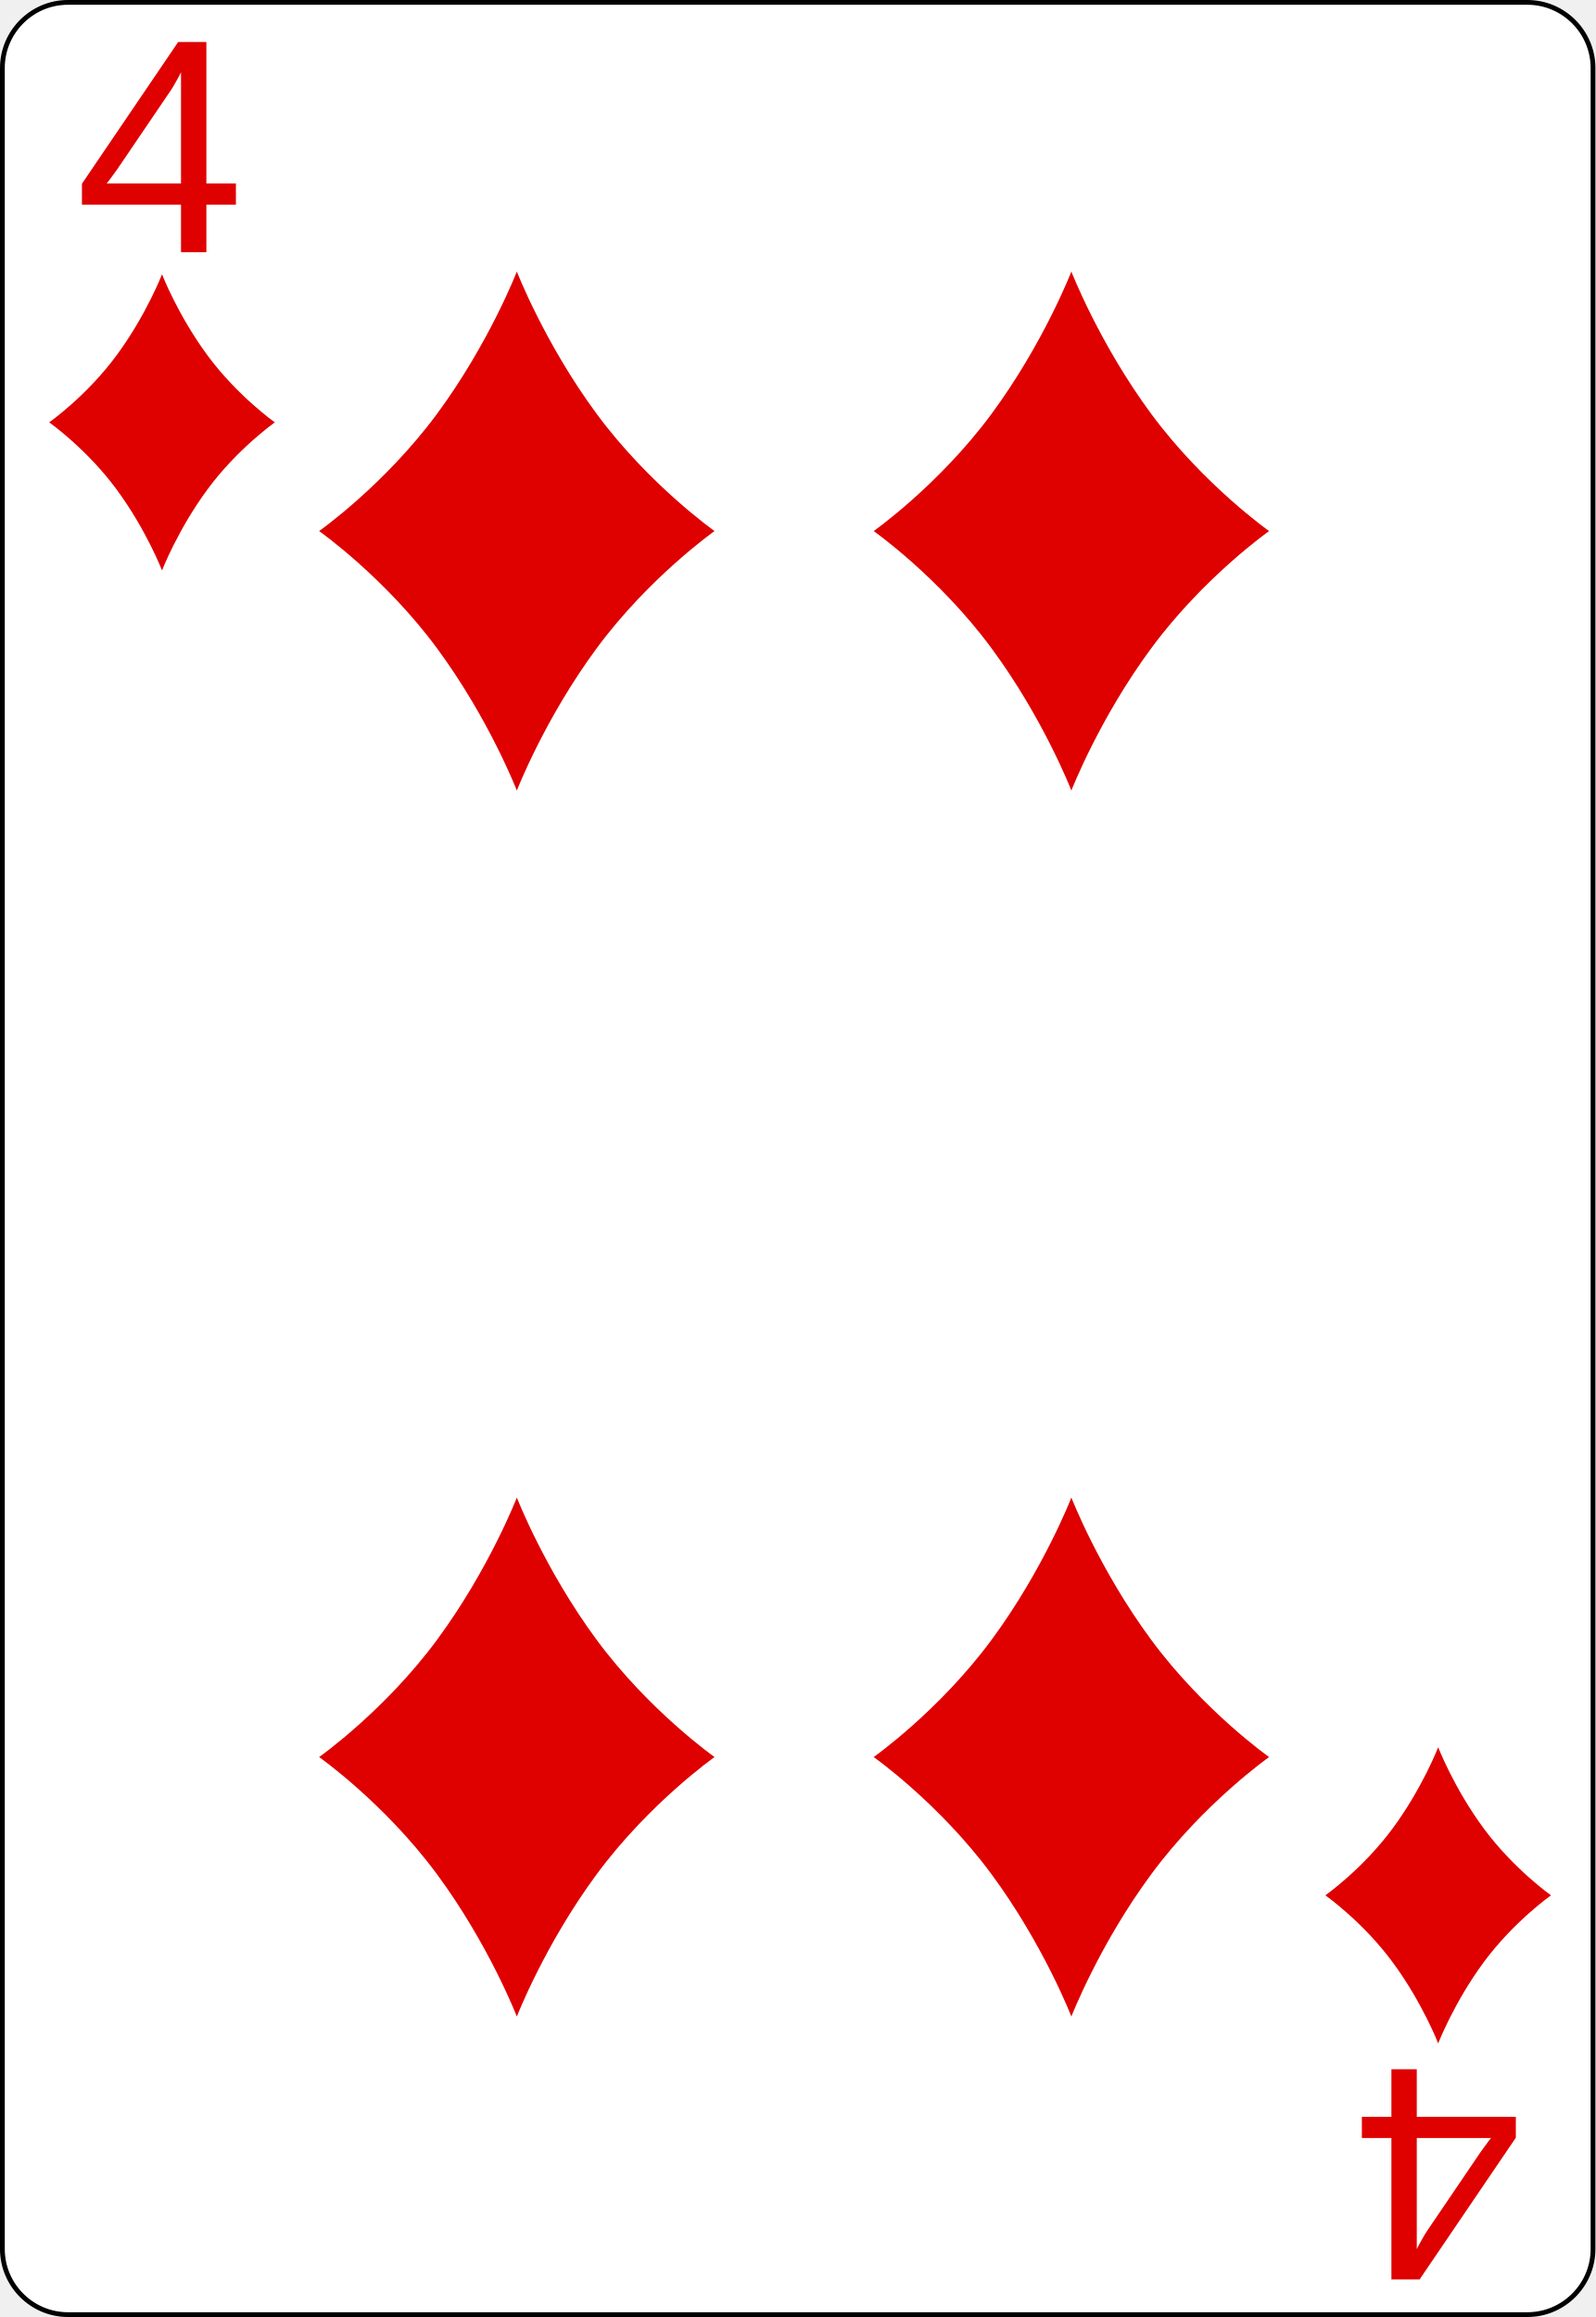
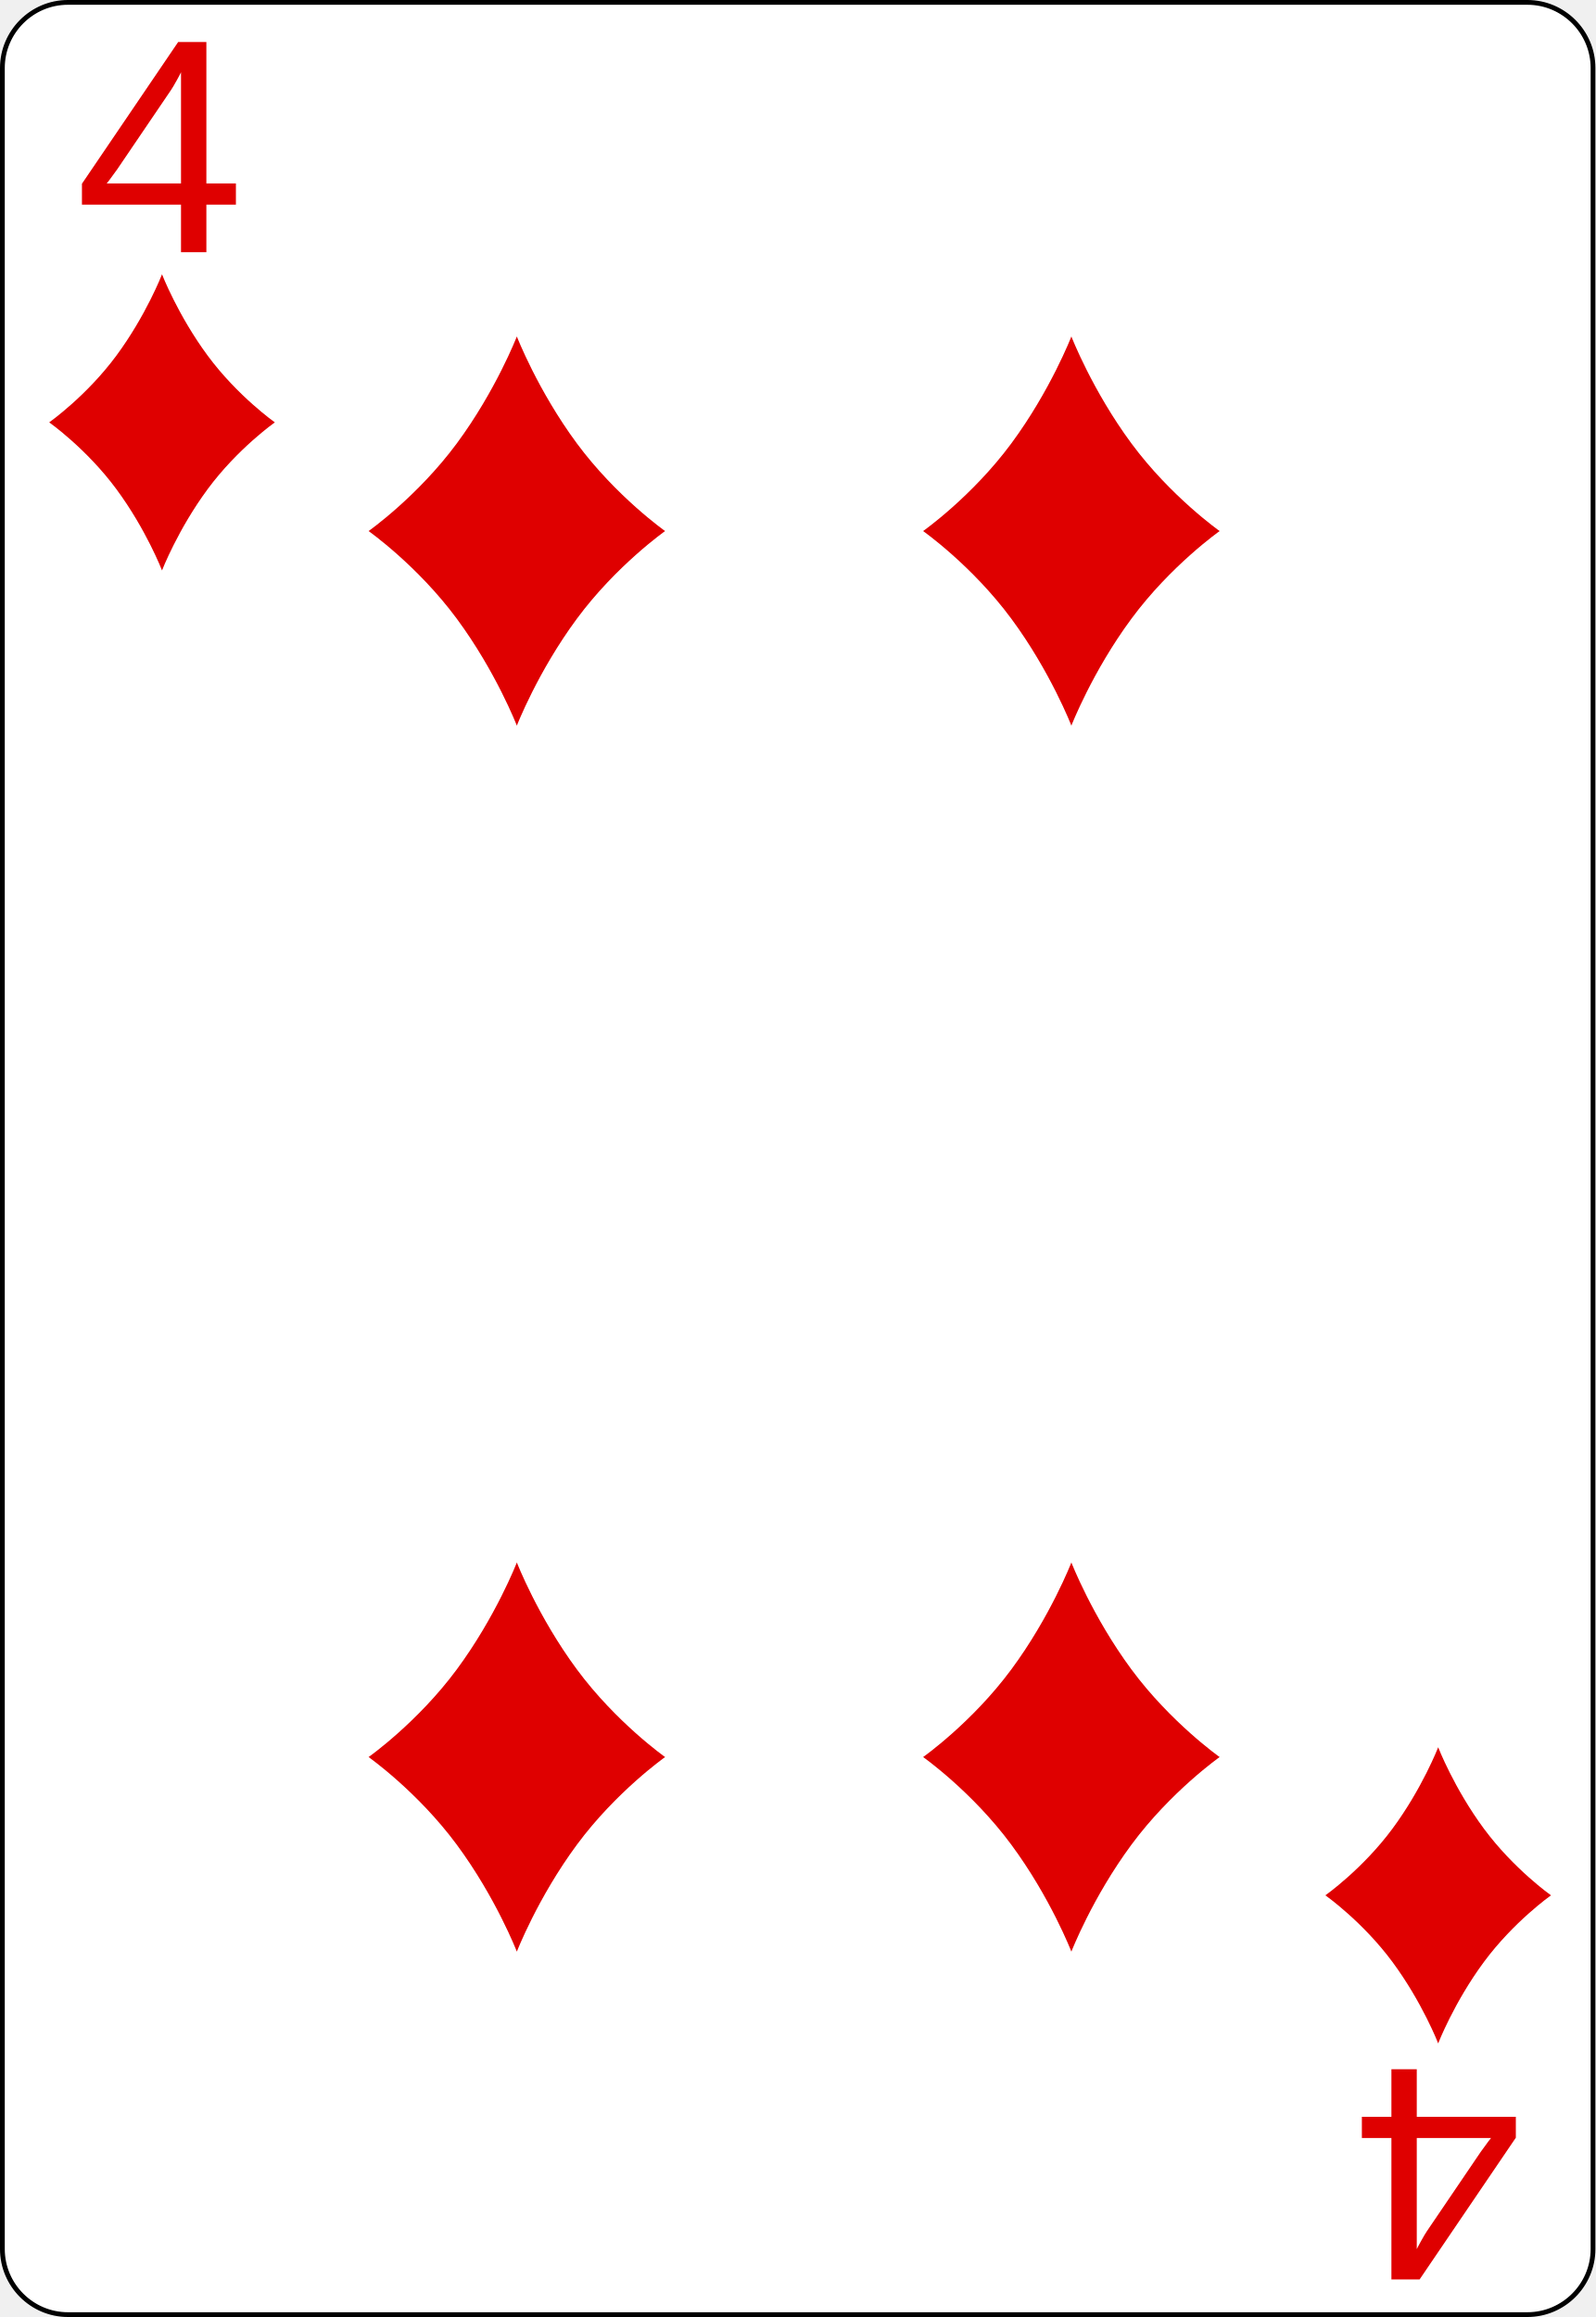
<svg xmlns="http://www.w3.org/2000/svg" xmlns:xlink="http://www.w3.org/1999/xlink" width="167.087pt" height="242.667pt" viewBox="0 0 167.087 242.667" xml:space="preserve" id="svg2" version="1.1">
  <defs id="defs41">
    <radialGradient xlink:href="#linearGradient3773" id="radialGradient3781" cx="-0.158" cy="-8.835" fx="-0.158" fy="-8.835" r="8" gradientTransform="matrix(-1.584269,-0.02349808,0.03071979,-2.477574,-0.2485638,-26.71351)" gradientUnits="userSpaceOnUse" />
    <linearGradient id="linearGradient3773">
      <stop style="stop-color:#000000;stop-opacity:1;" offset="0" id="stop3775" />
      <stop style="stop-color:#000000;stop-opacity:0.649;" offset="1" id="stop3777" />
    </linearGradient>
    <radialGradient xlink:href="#linearGradient3773" id="radialGradient3957" cx="-0.158" cy="-8.835" fx="-0.158" fy="-8.835" r="8" gradientTransform="matrix(-1.584269,-0.02349808,0.03071979,-2.477574,-0.2485638,-26.71351)" gradientUnits="userSpaceOnUse" />
    <linearGradient id="linearGradient3959">
      <stop style="stop-color:#000000;stop-opacity:1;" offset="0" id="stop3961" />
      <stop style="stop-color:#000000;stop-opacity:0.649;" offset="1" id="stop3963" />
    </linearGradient>
    <radialGradient r="81.903" fy="509.476" fx="168.025" cy="509.476" cx="168.025" gradientTransform="matrix(1.25656,-0.7774064,0.3366382,0.5361257,-221.2021,359.2426)" gradientUnits="userSpaceOnUse" id="radialGradient3975" xlink:href="#linearGradient3784-4" />
    <linearGradient id="linearGradient3784-4">
      <stop style="stop-color:#ffffff;stop-opacity:0.435;" offset="0" id="stop3786-8" />
      <stop style="stop-color:#000000;stop-opacity:0;" offset="1" id="stop3788-6" />
    </linearGradient>
    <radialGradient xlink:href="#linearGradient3784-4-5" id="radialGradient3929" gradientUnits="userSpaceOnUse" gradientTransform="matrix(1.25656,-0.7774064,0.3366382,0.5361257,-221.2021,359.2426)" cx="168.025" cy="509.476" fx="168.025" fy="509.476" r="81.903" />
    <linearGradient id="linearGradient3784-4-5">
      <stop style="stop-color:#ffffff;stop-opacity:0.489;" offset="0" id="stop3786-8-0" />
      <stop style="stop-color:#000000;stop-opacity:0;" offset="1" id="stop3788-6-3" />
    </linearGradient>
    <radialGradient xlink:href="#linearGradient3784-4-1" id="radialGradient3927" gradientUnits="userSpaceOnUse" gradientTransform="matrix(1.25656,-0.7774064,0.3366382,0.5361257,-221.2021,359.2426)" cx="168.025" cy="509.476" fx="168.025" fy="509.476" r="81.903" />
    <linearGradient id="linearGradient3784-4-1">
      <stop style="stop-color:#ffffff;stop-opacity:0.237;" offset="0" id="stop3786-8-03" />
      <stop style="stop-color:#000000;stop-opacity:0;" offset="1" id="stop3788-6-6" />
    </linearGradient>
    <linearGradient id="linearGradient3768">
      <stop style="stop-color:#df0000;stop-opacity:1;" offset="0" id="stop3770" />
      <stop style="stop-color:#df0000;stop-opacity:0.672;" offset="1" id="stop3772" />
    </linearGradient>
    <linearGradient id="linearGradient3784-4-6">
      <stop style="stop-color:#ffffff;stop-opacity:0.313;" offset="0" id="stop3786-8-8" />
      <stop style="stop-color:#000000;stop-opacity:0;" offset="1" id="stop3788-6-8" />
    </linearGradient>
    <radialGradient r="81.903" fy="492.632" fx="159.354" cy="492.632" cx="159.354" gradientTransform="matrix(1.089478,-0.715138,0.4464527,0.6562658,-244.9333,290.9185)" gradientUnits="userSpaceOnUse" id="radialGradient4013-8" xlink:href="#linearGradient3784-4-2" />
    <linearGradient id="linearGradient3784-4-2">
      <stop style="stop-color:#ffffff;stop-opacity:0.29;" offset="0" id="stop3786-8-1" />
      <stop style="stop-color:#000000;stop-opacity:0;" offset="1" id="stop3788-6-5" />
    </linearGradient>
    <linearGradient id="linearGradient2984">
      <stop style="stop-color:#df0000;stop-opacity:1;" offset="0" id="stop2986" />
      <stop style="stop-color:#df0000;stop-opacity:0.641;" offset="1" id="stop2988" />
    </linearGradient>
    <linearGradient id="linearGradient3784-4-4">
      <stop style="stop-color:#ffffff;stop-opacity:0.435;" offset="0" id="stop3786-8-8-2" />
      <stop style="stop-color:#000000;stop-opacity:0;" offset="1" id="stop3788-6-1" />
    </linearGradient>
    <radialGradient r="81.903" fy="511.223" fx="171.487" cy="511.223" cx="171.487" gradientTransform="matrix(1.152989,-0.6739155,0.3948202,0.6754904,-233.6326,270.4008)" gradientUnits="userSpaceOnUse" id="radialGradient3100" xlink:href="#linearGradient3784-4-4" />
    <radialGradient xlink:href="#linearGradient2984" id="radialGradient3137" gradientUnits="userSpaceOnUse" gradientTransform="matrix(-1.122416,0.00551393,-0.00908973,-1.85031,-0.0293938,-10.2277)" cx="1.6632675e-13" cy="-3.234" fx="1.6632675e-13" fy="-3.234" r="8" />
  </defs>
  <g id="Layer_x0020_1" style="fill-rule:nonzero;clip-rule:nonzero;stroke:#000000;stroke-miterlimit:4;">
    <path style="fill:#FFFFFF;stroke-width:0.5;" d="M166.837,235.548c0,3.777-3.087,6.869-6.871,6.869H7.111c-3.775,0-6.861-3.092-6.861-6.869V7.12C0.25,3.343,3.336,0.25,7.111,0.25h152.855    c3.784,0,6.871,3.093,6.871,6.87v228.428z" id="path5" />
    <g style="stroke:none;" id="g7">
      <g id="g9">
				
			</g>
    </g>
    <g id="g15">
			
		</g>
    <g id="g19">
			
		</g>
    <g style="stroke:none;" id="g23">
      <g id="g25">
				
			</g>
    </g>
    <g style="stroke:none;" id="g31">
      <g id="g33">
				
			</g>
    </g>
  </g>
  <text xml:space="preserve" style="font-size:32px;font-style:normal;font-weight:normal;line-height:125%;letter-spacing:0px;word-spacing:0px;fill:#df0000;fill-opacity:1;stroke:none;font-family:Bitstream Vera Sans" x="7.846" y="26.413" id="text3788">
    <tspan id="tspan3790" x="7.846" y="26.413" style="font-style:normal;font-variant:normal;font-weight:normal;font-stretch:normal;fill:#df0000;fill-opacity:1;font-family:Arial;-inkscape-font-specification:Arial">4</tspan>
  </text>
  <text xml:space="preserve" style="font-size:32px;font-style:normal;font-weight:normal;line-height:125%;letter-spacing:0px;word-spacing:0px;fill:#df0000;fill-opacity:1;stroke:none;font-family:Bitstream Vera Sans" x="-159.488" y="-216.715" id="text3788-4" transform="scale(-1,-1)">
    <tspan id="tspan3790-3" x="-159.488" y="-216.715" style="font-style:normal;font-variant:normal;font-weight:normal;font-stretch:normal;fill:#df0000;fill-opacity:1;font-family:Arial;-inkscape-font-specification:Arial">4</tspan>
  </text>
  <g transform="matrix(1.476906,0,0,1.476906,16.9681,44.23616)" id="layer1-2-6">
    <path style="fill:#df0000" id="dl-6" d="M 3.243,-4.725 C 1.126,-7.589 0,-10.5 0,-10.5 c 0,0 -1.126,2.911 -3.243,5.775 C -5.361,-1.862 -8,0 -8,0 -8,0 -5.361,1.861 -3.243,4.726 -1.126,7.589 0,10.5 0,10.5 0,10.5 1.126,7.589 3.243,4.726 5.361,1.861 8,0 8,0 8,0 5.361,-1.862 3.243,-4.725 z" />
  </g>
  <g transform="matrix(1.476906,0,0,1.476906,150.6209,198.5035)" id="layer1-2-6-4">
    <path style="fill:#df0000" id="dl-6-9" d="M 3.243,-4.725 C 1.126,-7.589 0,-10.5 0,-10.5 c 0,0 -1.126,2.911 -3.243,5.775 C -5.361,-1.862 -8,0 -8,0 -8,0 -5.361,1.861 -3.243,4.726 -1.126,7.589 0,10.5 0,10.5 0,10.5 1.126,7.589 3.243,4.726 5.361,1.861 8,0 8,0 8,0 5.361,-1.862 3.243,-4.725 z" />
  </g>
-   <g transform="matrix(2.588291,0,0,2.588291,112.2055,184.0219)" id="layer1-2-6-8">
+   <g transform="matrix(1.941,0,0,1.941,112.2055,184.0219)" id="layer1-2-6-8">
    <path style="fill:#df0000" id="dl-6-8" d="M 3.243,-4.725 C 1.126,-7.589 0,-10.5 0,-10.5 c 0,0 -1.126,2.911 -3.243,5.775 C -5.361,-1.862 -8,0 -8,0 -8,0 -5.361,1.861 -3.243,4.726 -1.126,7.589 0,10.5 0,10.5 0,10.5 1.126,7.589 3.243,4.726 5.361,1.861 8,0 8,0 8,0 5.361,-1.862 3.243,-4.725 z" />
  </g>
-   <g transform="matrix(2.588291,0,0,2.588291,112.2055,55.61954)" id="layer1-2-6-8-2">
+   <g transform="matrix(1.941,0,0,1.941,112.2055,55.61954)" id="layer1-2-6-8-2">
    <path style="fill:#df0000" id="dl-6-8-6" d="M 3.243,-4.725 C 1.126,-7.589 0,-10.5 0,-10.5 c 0,0 -1.126,2.911 -3.243,5.775 C -5.361,-1.862 -8,0 -8,0 -8,0 -5.361,1.861 -3.243,4.726 -1.126,7.589 0,10.5 0,10.5 0,10.5 1.126,7.589 3.243,4.726 5.361,1.861 8,0 8,0 8,0 5.361,-1.862 3.243,-4.725 z" />
  </g>
-   <g transform="matrix(2.588291,0,0,2.588291,54.12873,184.0219)" id="layer1-2-6-8-8">
+   <g transform="matrix(1.941,0,0,1.941,54.12873,184.0219)" id="layer1-2-6-8-8">
    <path style="fill:#df0000" id="dl-6-8-8" d="M 3.243,-4.725 C 1.126,-7.589 0,-10.5 0,-10.5 c 0,0 -1.126,2.911 -3.243,5.775 C -5.361,-1.862 -8,0 -8,0 -8,0 -5.361,1.861 -3.243,4.726 -1.126,7.589 0,10.5 0,10.5 0,10.5 1.126,7.589 3.243,4.726 5.361,1.861 8,0 8,0 8,0 5.361,-1.862 3.243,-4.725 z" />
  </g>
-   <g transform="matrix(2.588291,0,0,2.588291,54.12873,55.61954)" id="layer1-2-6-8-2-4">
+   <g transform="matrix(1.941,0,0,1.941,54.12873,55.61954)" id="layer1-2-6-8-2-4">
    <path style="fill:#df0000" id="dl-6-8-6-3" d="M 3.243,-4.725 C 1.126,-7.589 0,-10.5 0,-10.5 c 0,0 -1.126,2.911 -3.243,5.775 C -5.361,-1.862 -8,0 -8,0 -8,0 -5.361,1.861 -3.243,4.726 -1.126,7.589 0,10.5 0,10.5 0,10.5 1.126,7.589 3.243,4.726 5.361,1.861 8,0 8,0 8,0 5.361,-1.862 3.243,-4.725 z" />
  </g>
</svg>
